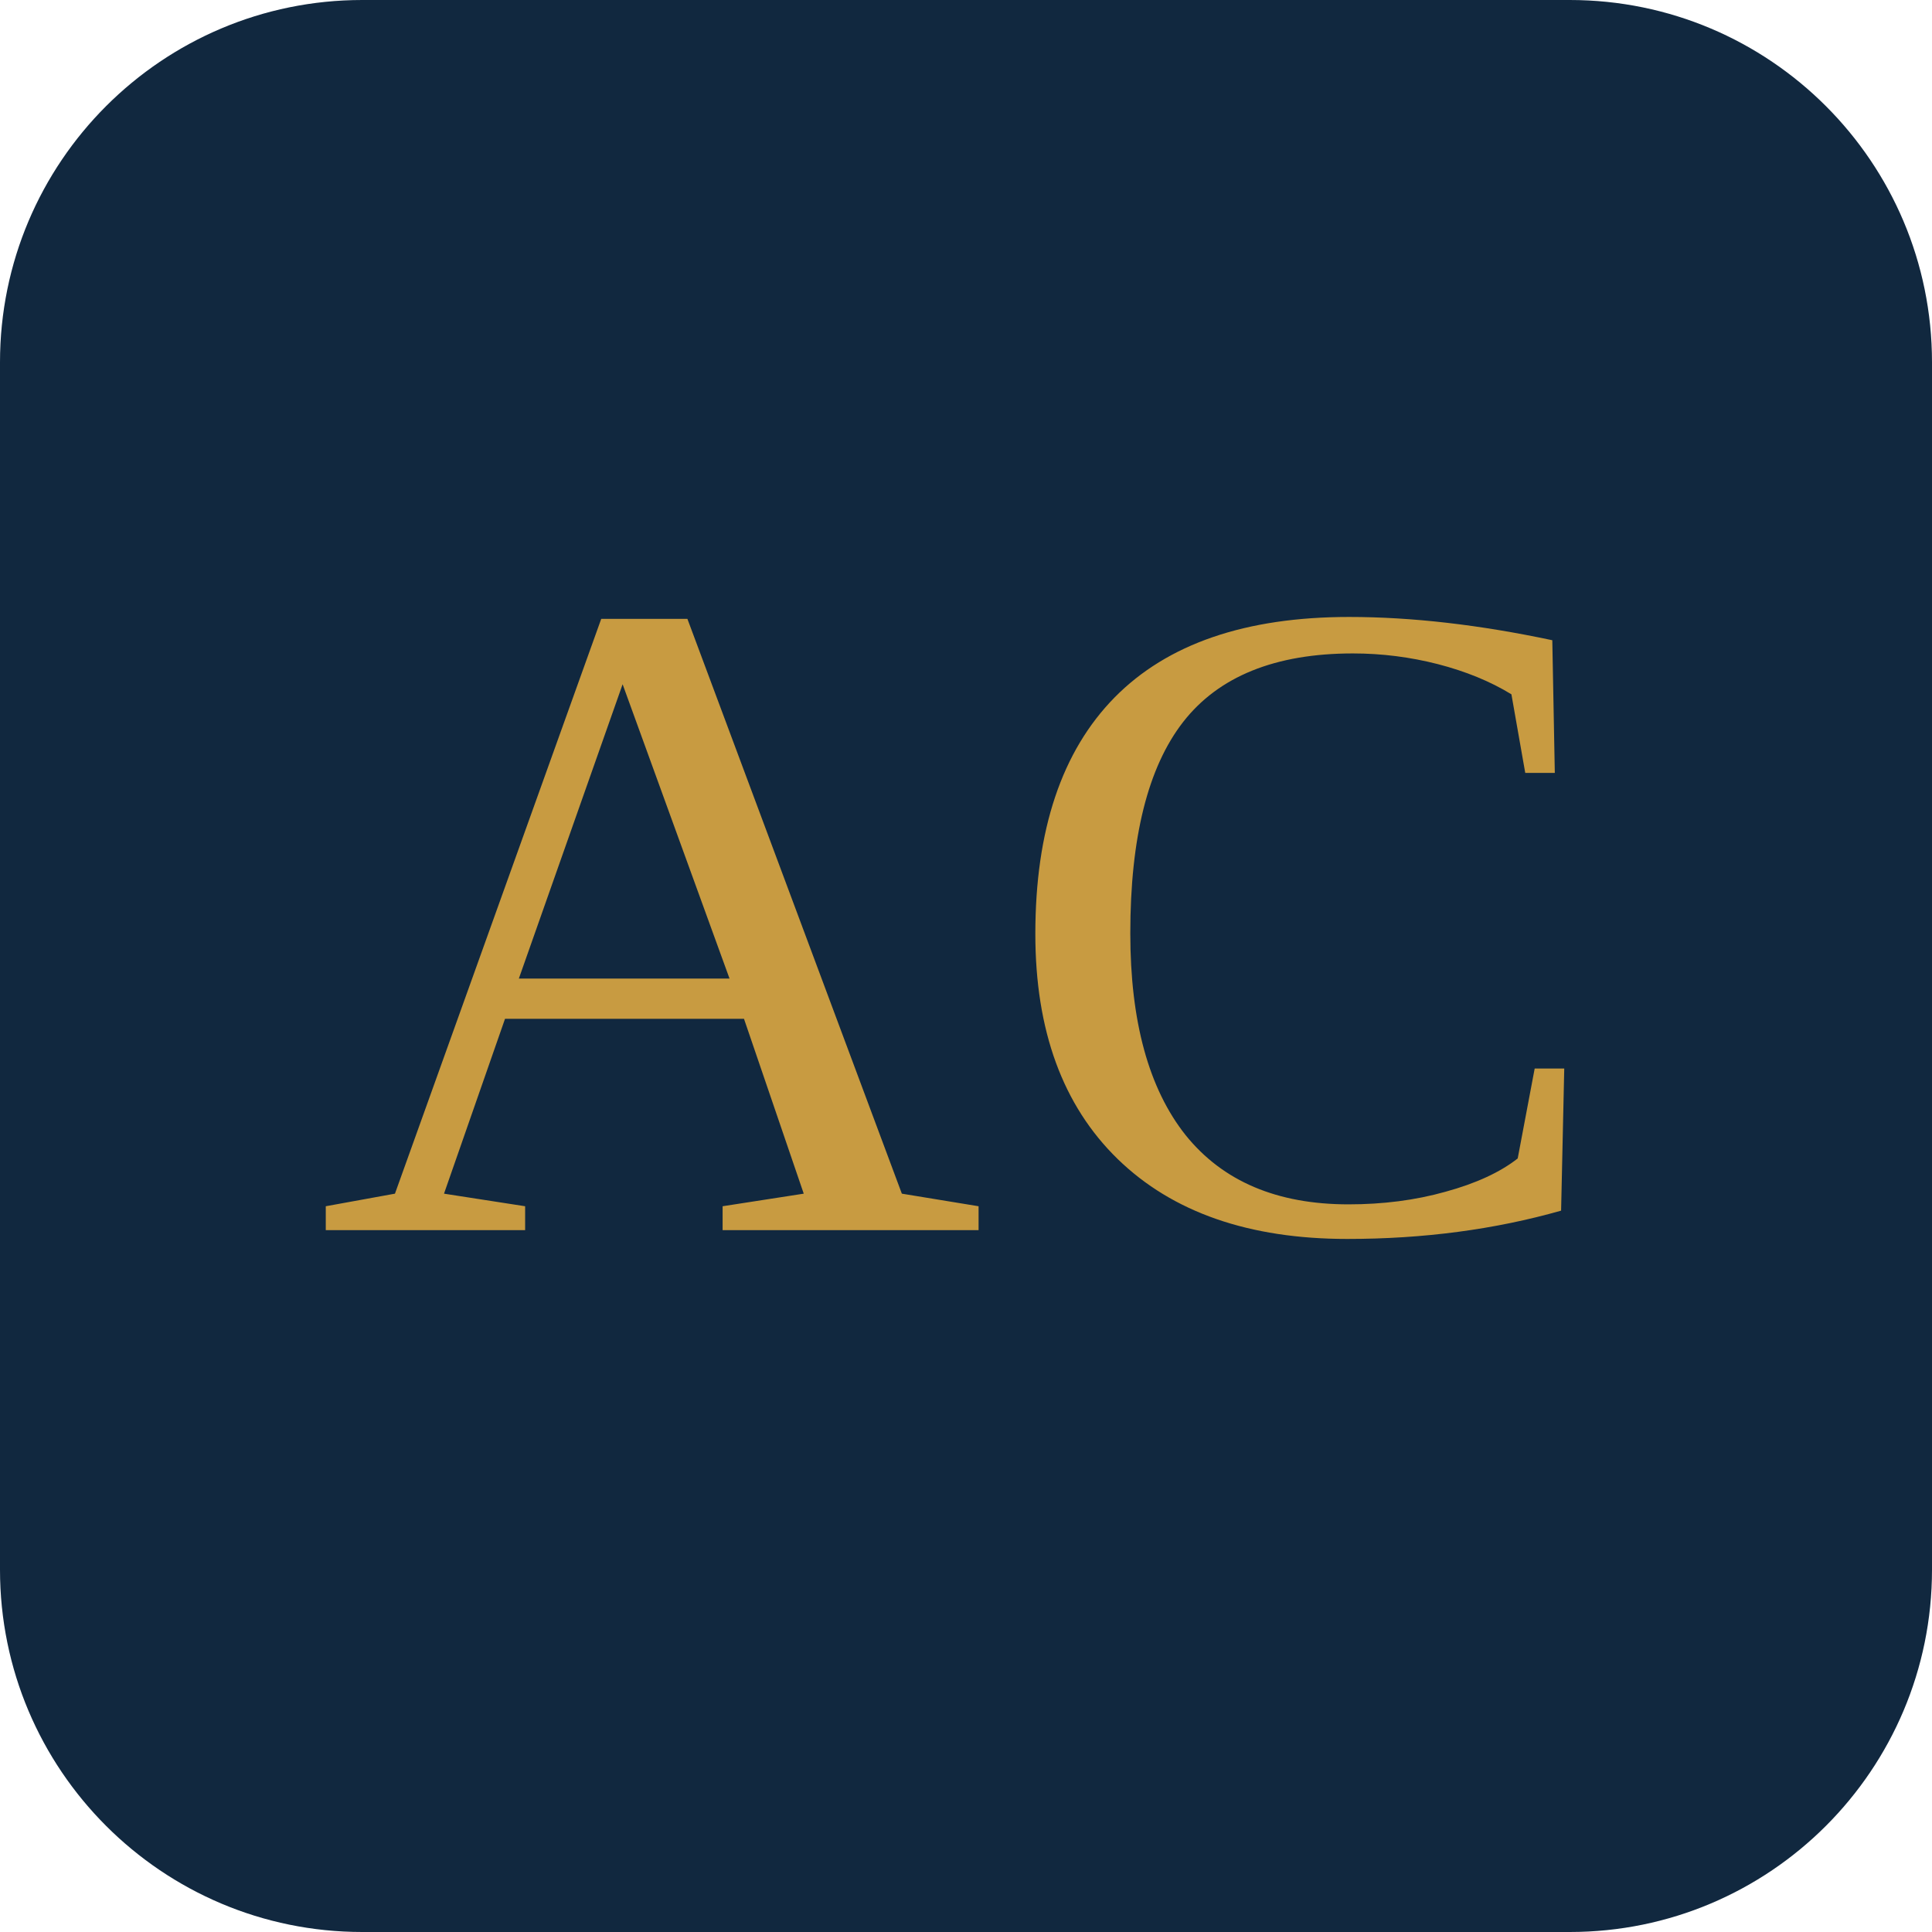
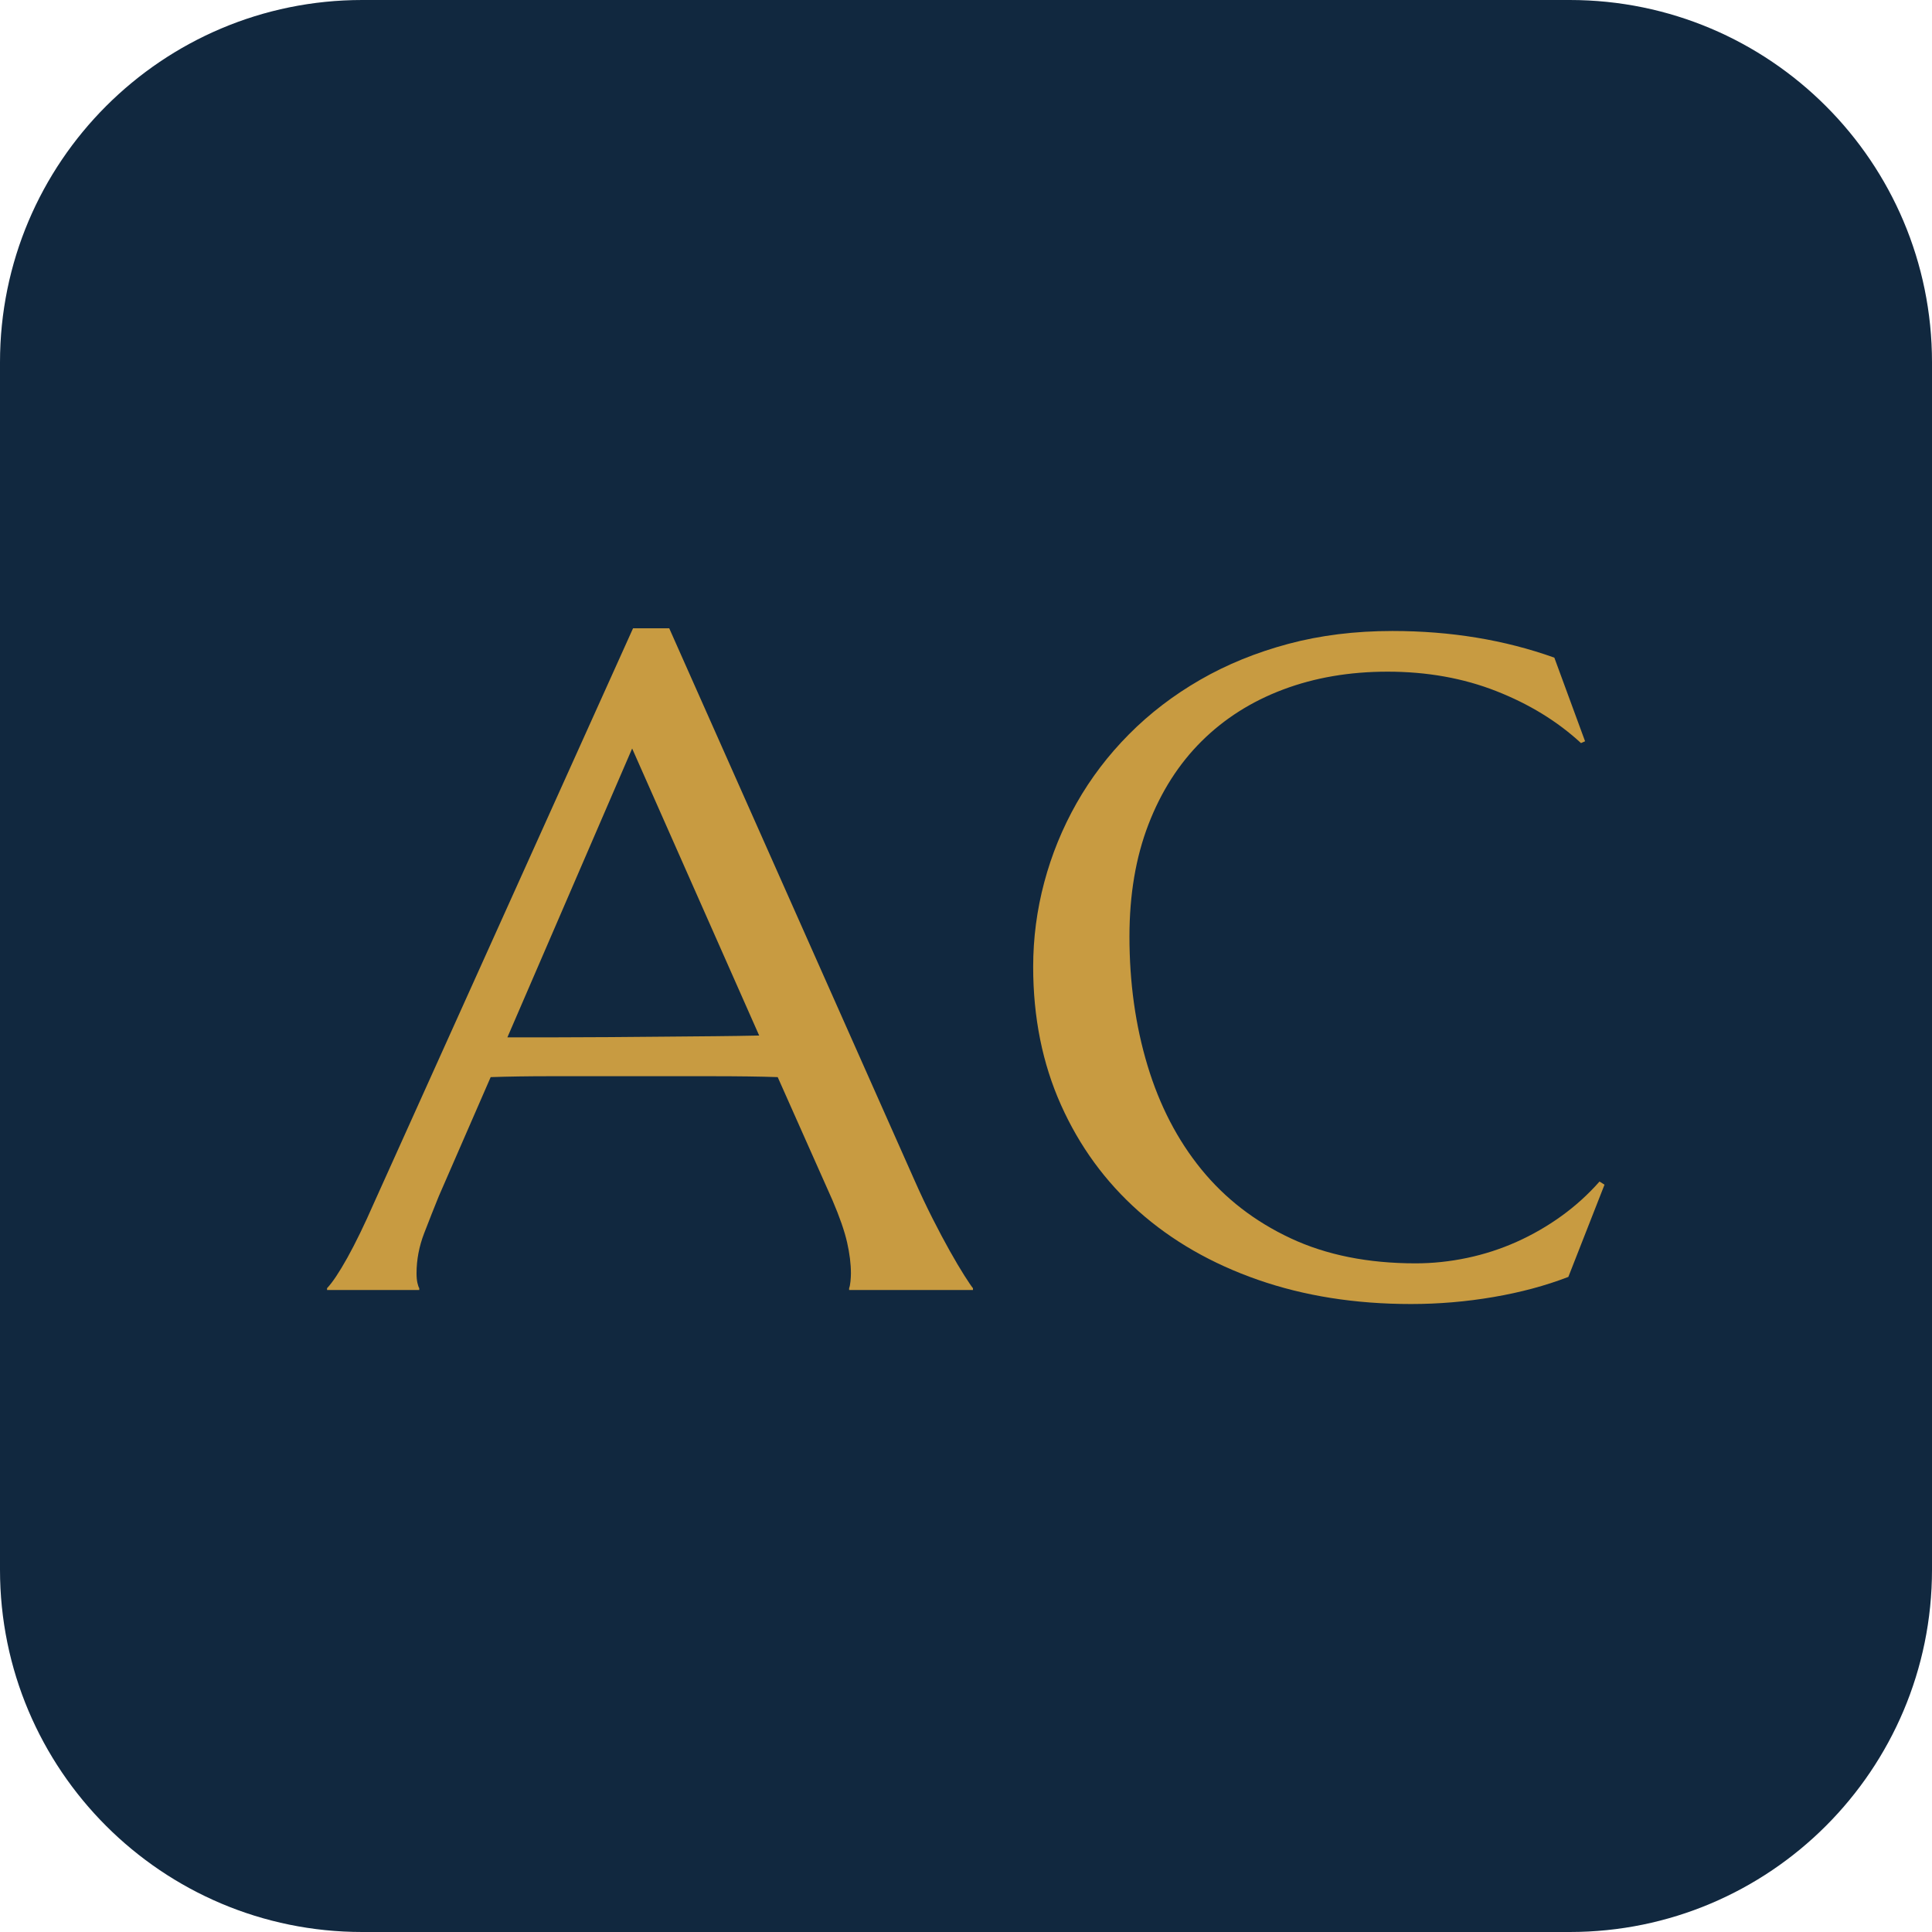
<svg xmlns="http://www.w3.org/2000/svg" width="48" height="48" viewBox="0 0 48 48" role="img" aria-label="Amber Council favicon">
  <rect width="48" height="48" rx="9" fill="#11283F" />
-   <text x="24" y="24" dy="-1.2" text-anchor="middle" dominant-baseline="central" font-family="Marcellus, 'Times New Roman', serif" font-size="23" fill="#C89B41" letter-spacing="0.3">AC</text>
+   <g transform="translate(8.35,32.05) scale(0.01123,-0.01123)" fill="#C89B41">
+     <path transform="translate(0.0,0)" d="M1135 0V4Q1137 9 1138.0 19.0Q1139 29 1139 37Q1139 68 1130.5 105.5Q1122 143 1098 199L977 471Q921 473 828.0 473.0Q735 473 627 473Q548 473 474.5 473.0Q401 473 342 471L227 207Q212 170 195.0 126.0Q178 82 178 37Q178 24 180.0 15.5Q182 7 184 4V0H-20V4Q-2 23 25.0 71.5Q52 120 84 193L657 1464H737L1280 242Q1299 199 1319.5 158.5Q1340 118 1358.0 86.0Q1376 54 1390.0 32.0Q1404 10 1409 4V0ZM487 559Q545 559 606.0 559.5Q667 560 725.5 560.5Q784 561 838.0 561.5Q892 562 936 563L655 1198L379 559Z" />
+     <path transform="translate(1460.2,0)" d="M1303 1214 1294 1210Q1216 1282 1106.5 1325.0Q997 1368 866 1368Q740 1368 635.0 1328.5Q530 1289 454.5 1214.0Q379 1139 337.0 1030.0Q295 921 295 782Q295 629 335.0 496.5Q375 364 454.0 267.0Q533 170 651.5 114.5Q770 59 928 59Q985 59 1042.0 71.0Q1099 83 1151.5 106.5Q1204 130 1250.5 163.5Q1297 197 1335 240L1346 233L1266 29Q1191 0 1100.5 -15.5Q1010 -31 918 -31Q733 -31 579.5 22.5Q426 76 315.5 174.0Q205 272 143.5 409.5Q82 547 82 715Q82 810 106.5 902.0Q131 994 178.0 1077.0Q225 1160 294.0 1229.5Q363 1299 451.5 1350.0Q540 1401 646.5 1429.5Q753 1458 877 1458Q1070 1458 1235 1399Z" />
+   </g>
</svg>
